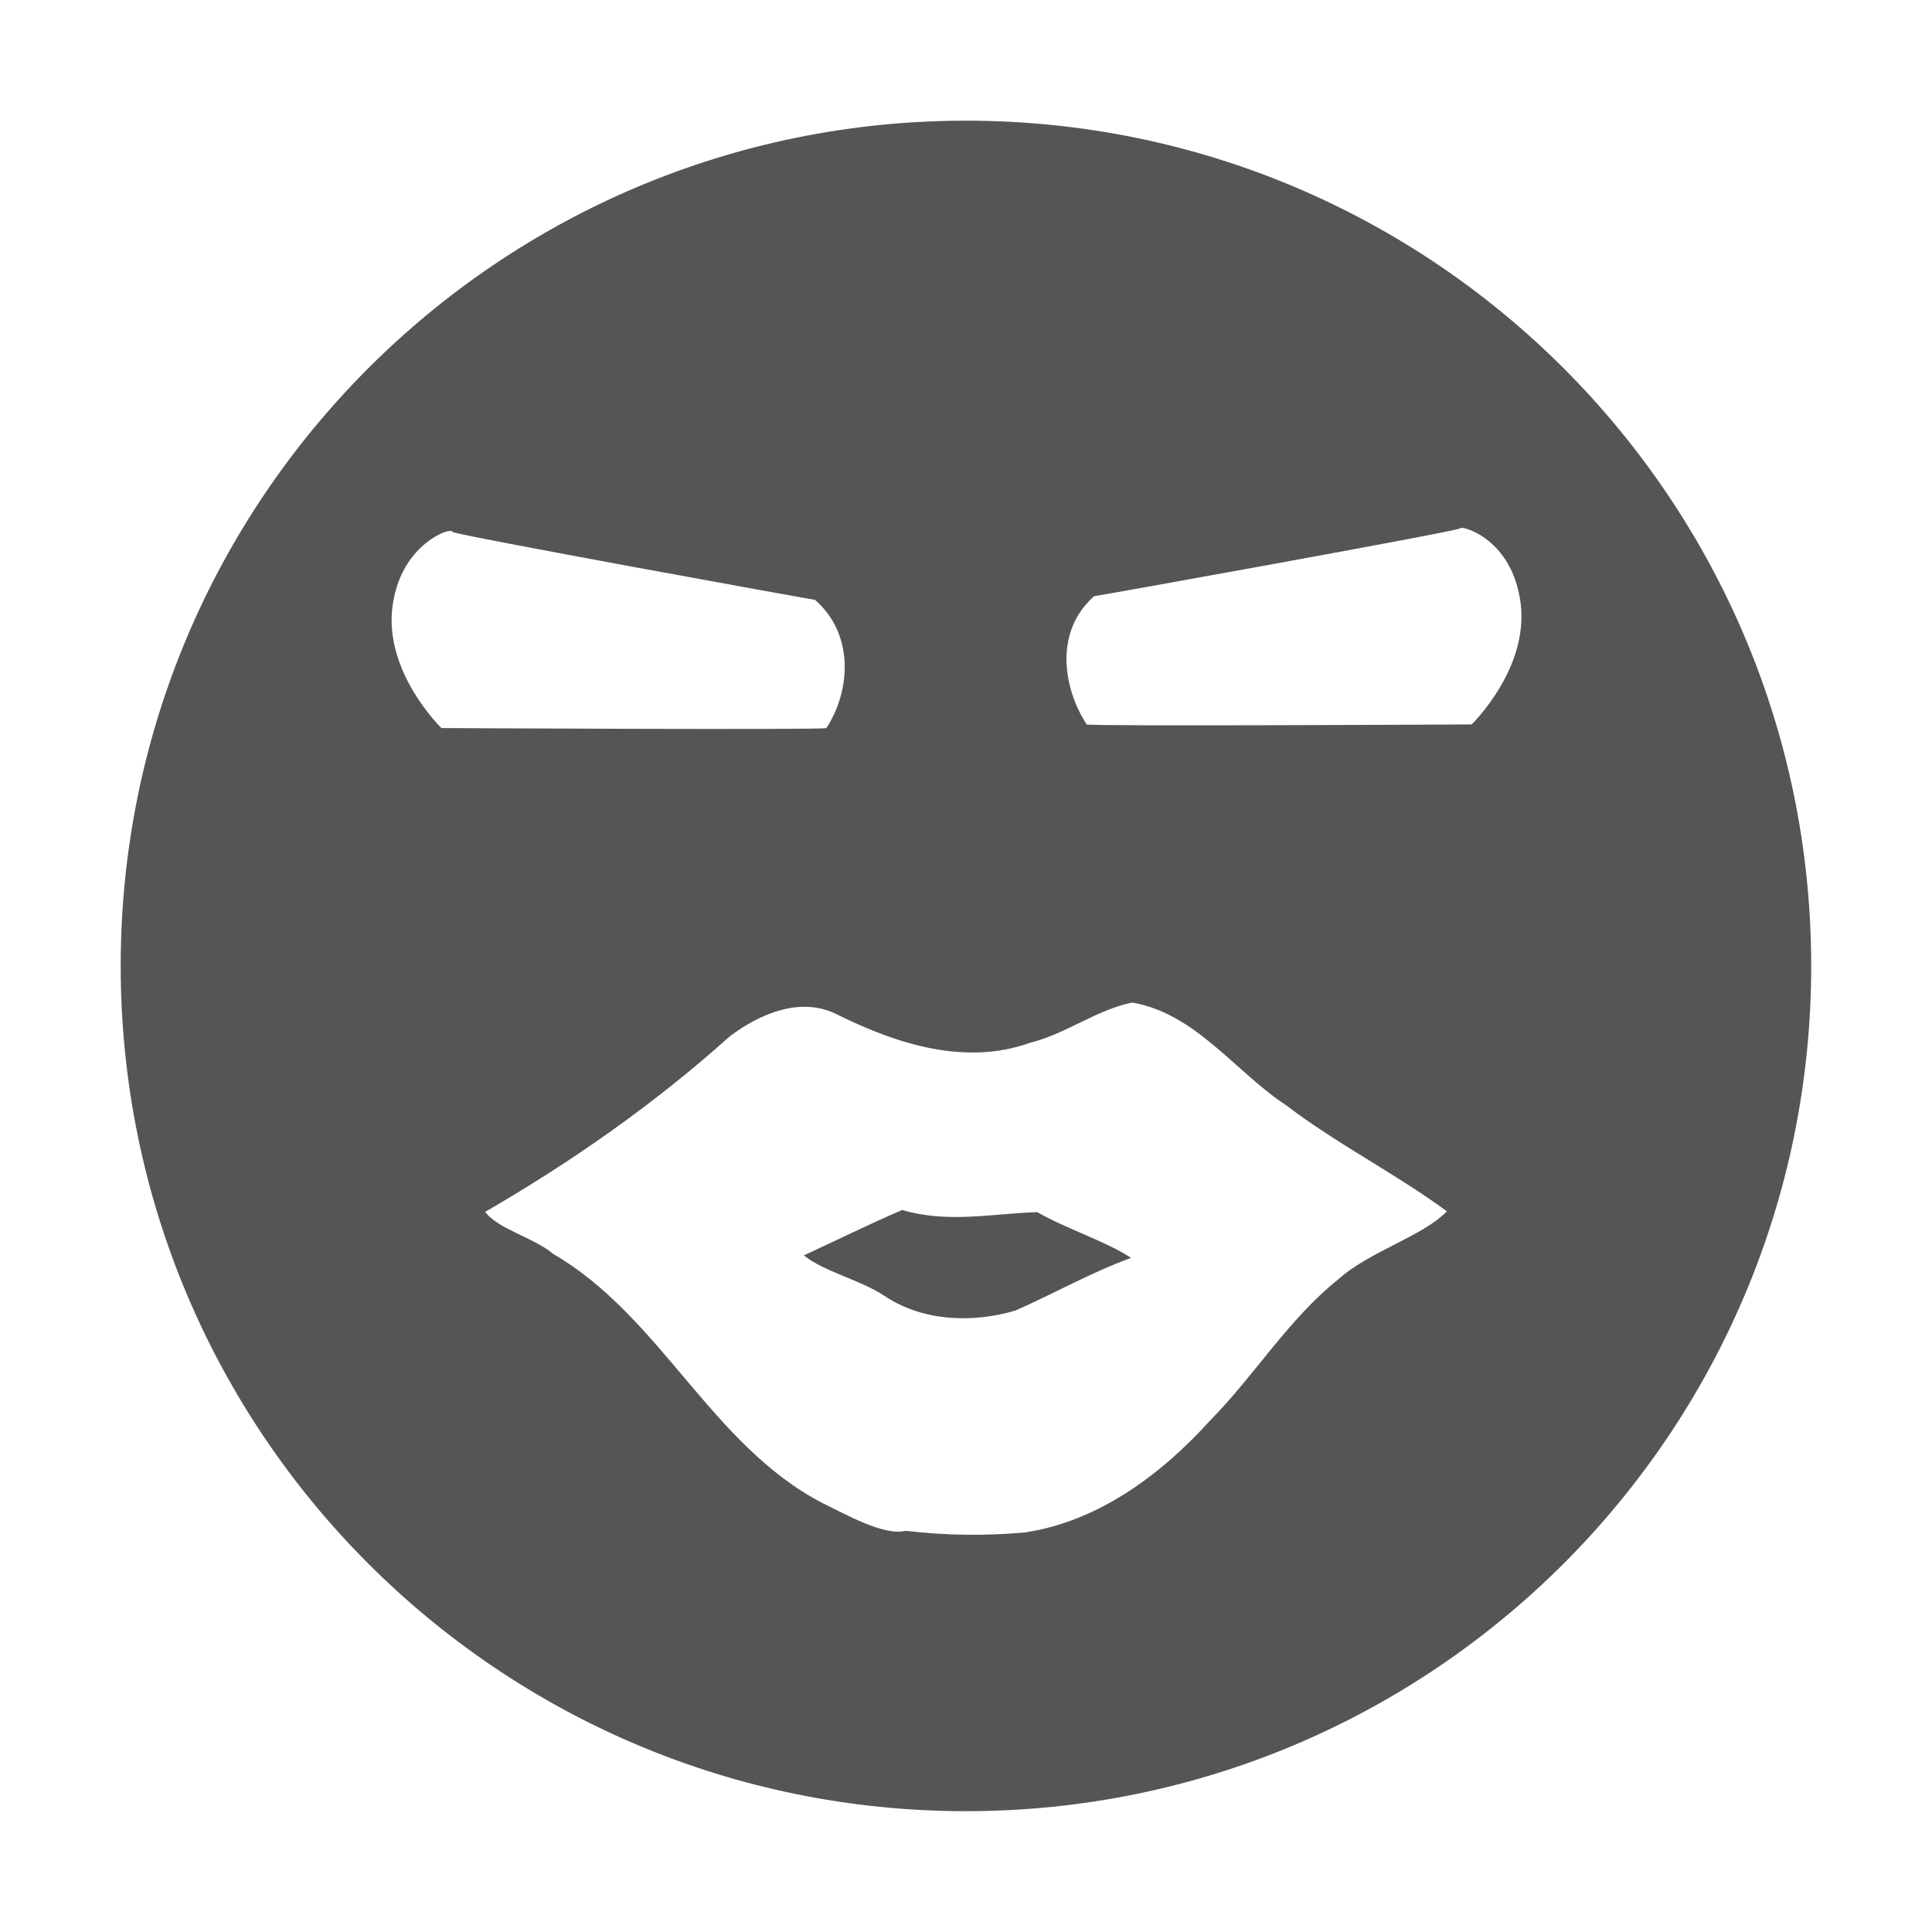
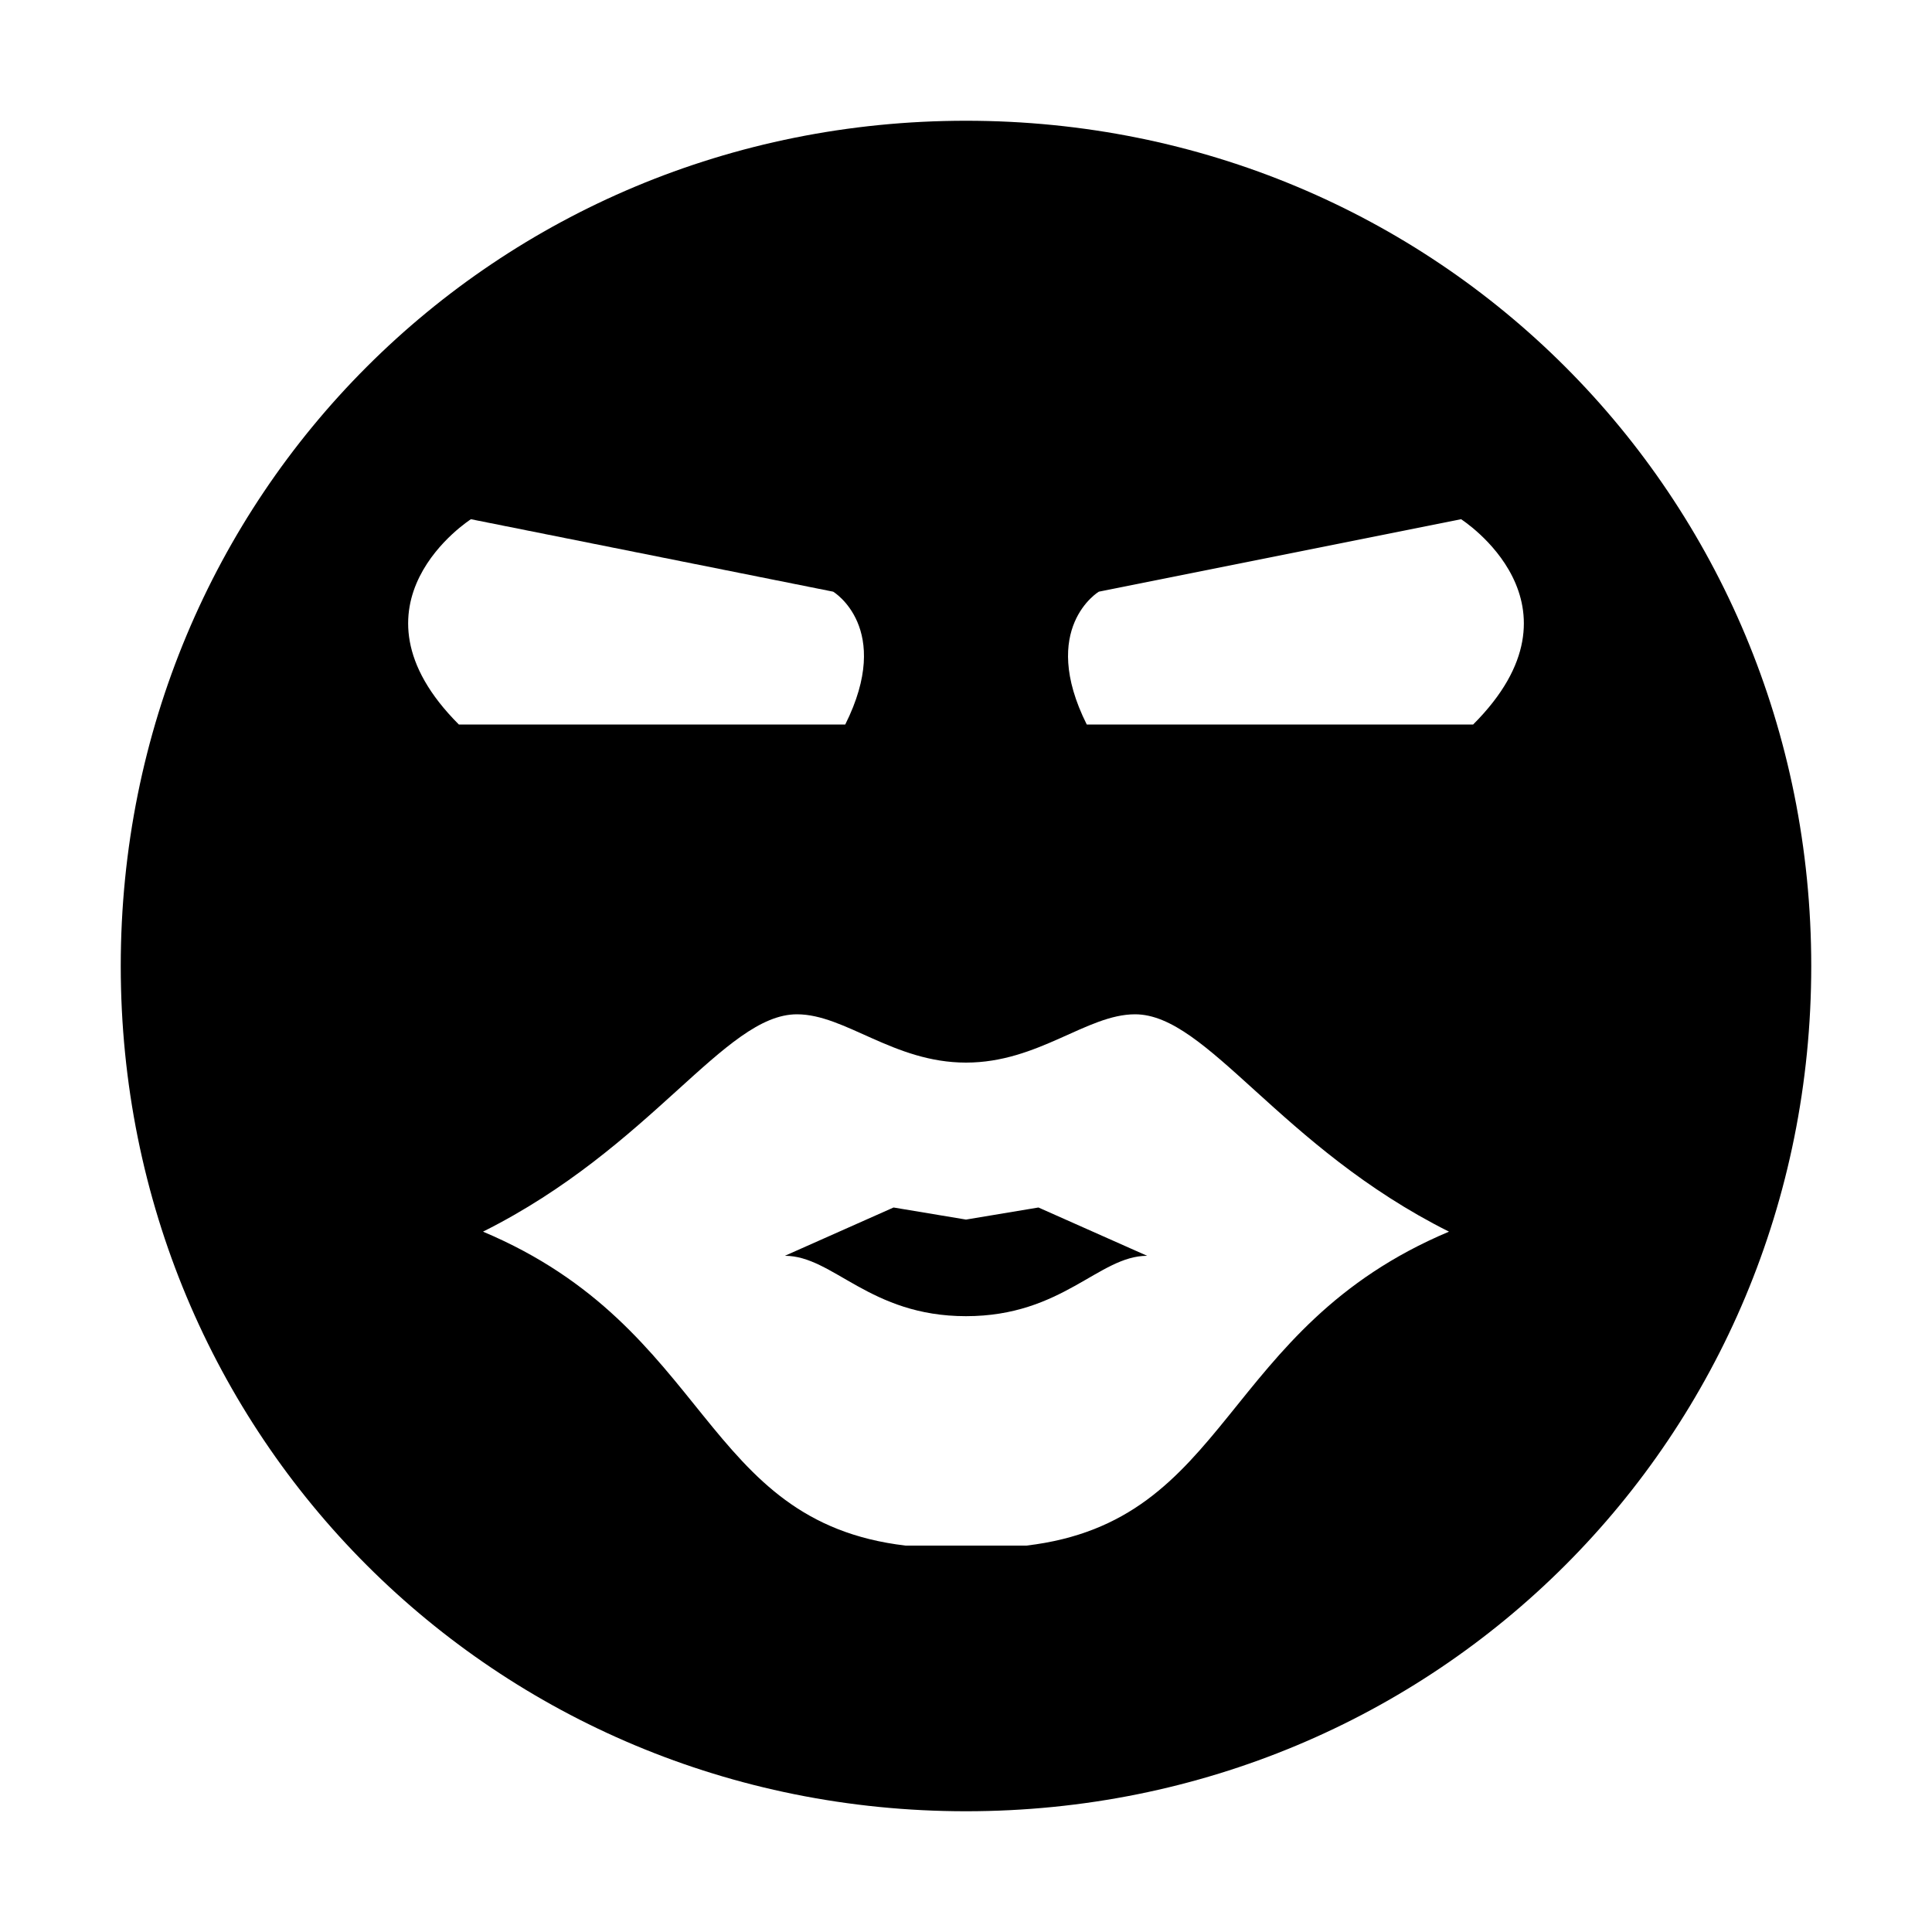
- <svg xmlns="http://www.w3.org/2000/svg" xmlns:ns1="http://www.openswatchbook.org/uri/2009/osb" height="16" id="svg7384" style="enable-background:new" version="1.1" width="16">
-   <defs id="defs7386">
-     <linearGradient id="linearGradient5606" ns1:paint="solid">
-       <stop id="stop5608" offset="0" style="stop-color:#000000;stop-opacity:1;" />
-     </linearGradient>
-     <filter id="filter7554" style="color-interpolation-filters:sRGB">
-       <feBlend id="feBlend7556" in2="BackgroundImage" mode="darken" />
-     </filter>
-   </defs>
-   <g id="layer9" style="display:inline" transform="translate(-865.0004,159.0034)" />
-   <g id="layer10" style="display:inline;filter:url(#filter7554)" transform="translate(-865.0004,159.0034)" />
-   <g id="layer1" style="display:inline" transform="translate(-624.0001,-457.9966)" />
-   <g id="layer14" style="display:inline" transform="translate(-865.0004,159.0034)" />
-   <g id="layer15" style="display:inline" transform="translate(-865.0004,159.0034)" />
-   <g id="g71291" style="display:inline" transform="translate(-865.0004,159.0034)">
-     <path d="m 873,-158.004 c -3.866,0 -7,3.134 -7,7 0,3.866 3.134,7 7,7 3.866,0 7,-3.134 7,-7 0,-3.866 -3.134,-7 -7,-7 z m 4.094,3.375 c 0.01,-0.023 0.432,0.083 0.5,0.625 0.067,0.542 -0.406,1 -0.406,1 0,0 -3.176,0.017 -3.188,0 -0.192,-0.292 -0.275,-0.766 0.062,-1.062 0.019,0 3.027,-0.541 3.031,-0.562 z m -8.406,0.031 c 0.042,-0.015 0.06,-0.006 0.062,0 0.005,0.022 2.981,0.562 3,0.562 0.338,0.297 0.286,0.771 0.094,1.062 -0.011,0.017 -3.188,0 -3.188,0 0,0 -0.473,-0.458 -0.406,-1 0.051,-0.406 0.31,-0.58 0.438,-0.625 z m 5.688,3.897 c 0.528,0.091 0.851,0.572 1.277,0.852 0.423,0.322 0.902,0.563 1.33,0.877 -0.202,0.209 -0.645,0.333 -0.9,0.564 -0.415,0.332 -0.694,0.798 -1.066,1.174 -0.403,0.445 -0.927,0.834 -1.533,0.922 -0.327,0.029 -0.656,0.025 -0.982,-0.014 -0.182,0.045 -0.492,-0.134 -0.695,-0.232 -0.921,-0.483 -1.332,-1.541 -2.225,-2.061 -0.162,-0.136 -0.458,-0.206 -0.564,-0.348 0.72,-0.417 1.406,-0.897 2.025,-1.453 0.253,-0.191 0.597,-0.338 0.902,-0.176 0.485,0.239 1.05,0.42 1.584,0.229 0.297,-0.073 0.55,-0.273 0.848,-0.334 z m -1.906,1.719 c -0.271,0.116 -0.556,0.257 -0.812,0.375 0.157,0.131 0.468,0.203 0.668,0.336 0.316,0.212 0.729,0.226 1.084,0.121 0.32,-0.141 0.627,-0.316 0.957,-0.436 -0.195,-0.132 -0.536,-0.241 -0.777,-0.379 -0.374,0.012 -0.74,0.094 -1.119,-0.018 z" id="path7970" style="color:#bebebe;display:inline;overflow:visible;visibility:visible;fill:#555555;fill-opacity:1;fill-rule:nonzero;stroke:none;stroke-width:2;marker:none;enable-background:accumulate" />
-   </g>
-   <g id="layer2" style="display:inline" transform="translate(-624.0001,-307.9966)" />
-   <g id="g6058" style="display:inline" transform="translate(-624.0001,-307.9966)" />
-   <g id="layer12" style="display:inline" transform="translate(-865.0004,159.0034)" />
+ <svg xmlns="http://www.w3.org/2000/svg" height="16" width="16">
+   <path d="m8 1c-3.9 0-7 3.1-7 7s3.1 7 7 7 7-3.1 7-7-3.1-7-7-7zm4.2 5h-3.2c-.4-.8.1-1.1.1-1.1l3-.6s1.1.7.1 1.7zm-8.3-1.7 3 .6s.5.3.1 1.1h-3.2c-1-1 .1-1.7.1-1.7zm8.1 5.9c-1.9.8-1.8 2.4-3.5 2.6h-1c-1.7-.2-1.6-1.8-3.5-2.6 1.4-.7 2-1.8 2.6-1.8.4 0 .8.4 1.4.4s1-.4 1.4-.4c.6 0 1.2 1.1 2.6 1.8zm-4.6-.2-.9.4c.4 0 .7.5 1.5.5s1.1-.5 1.5-.5l-.9-.4-.6.1z" />
</svg>
